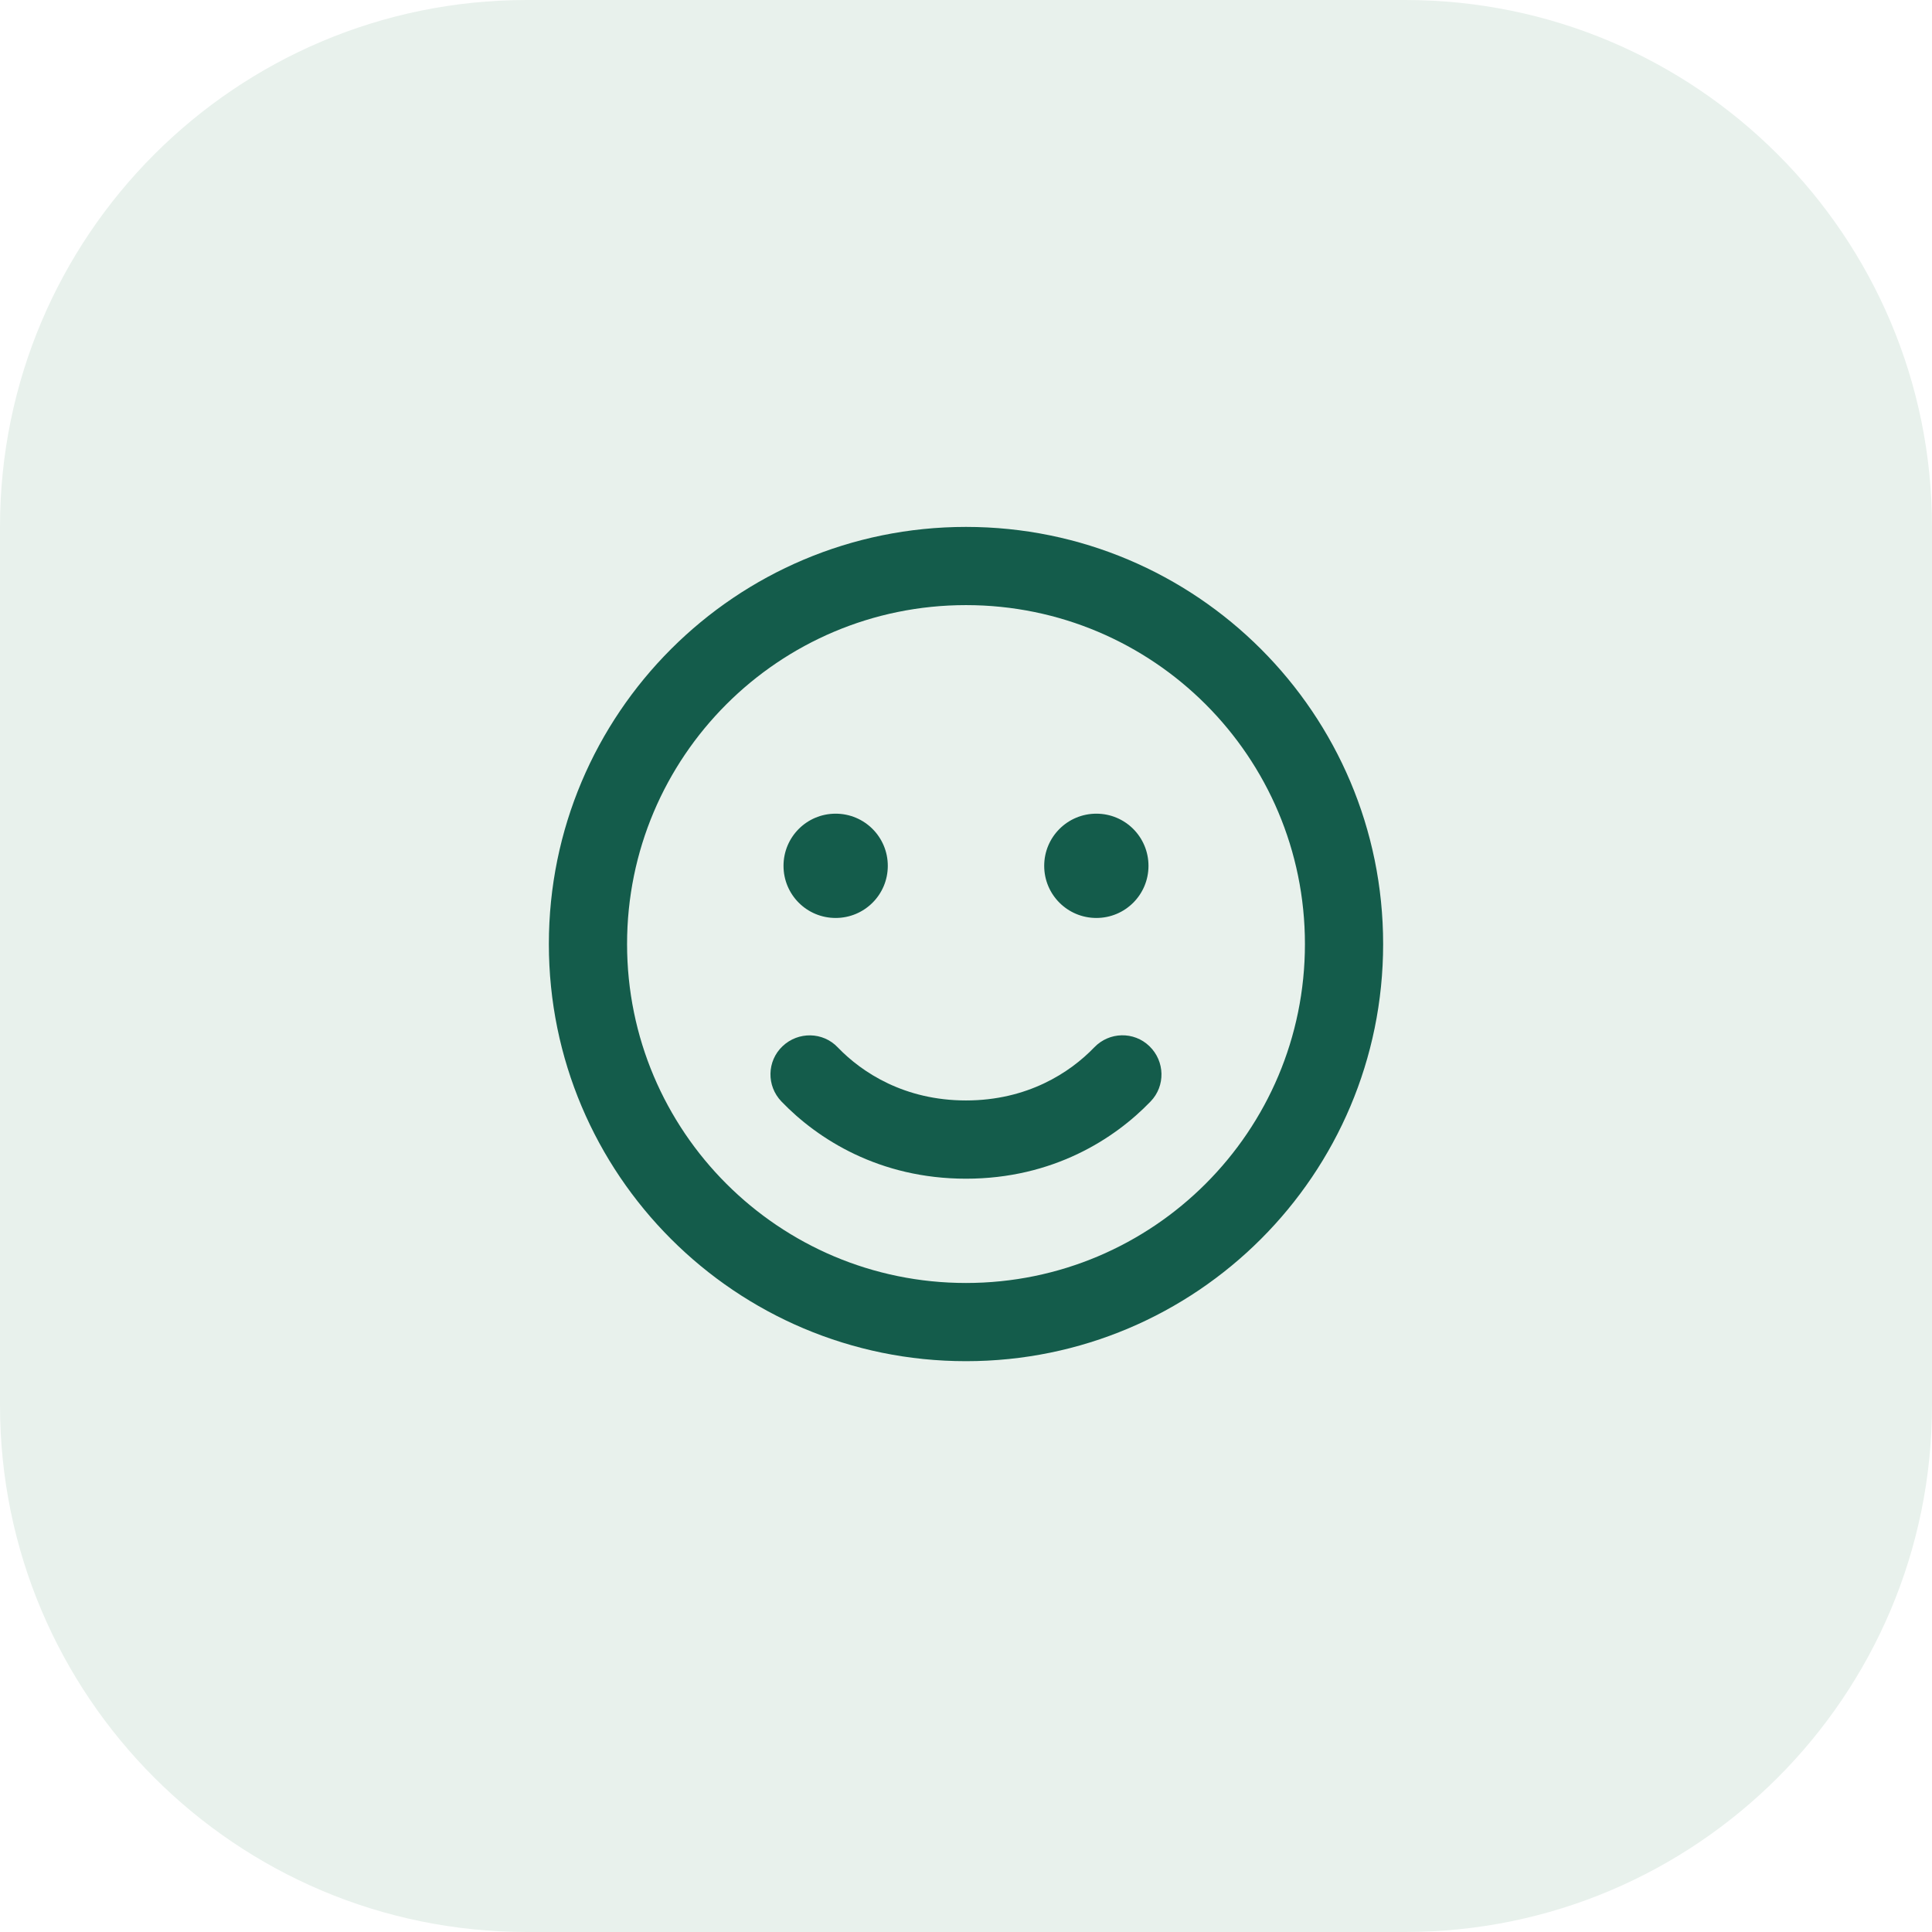
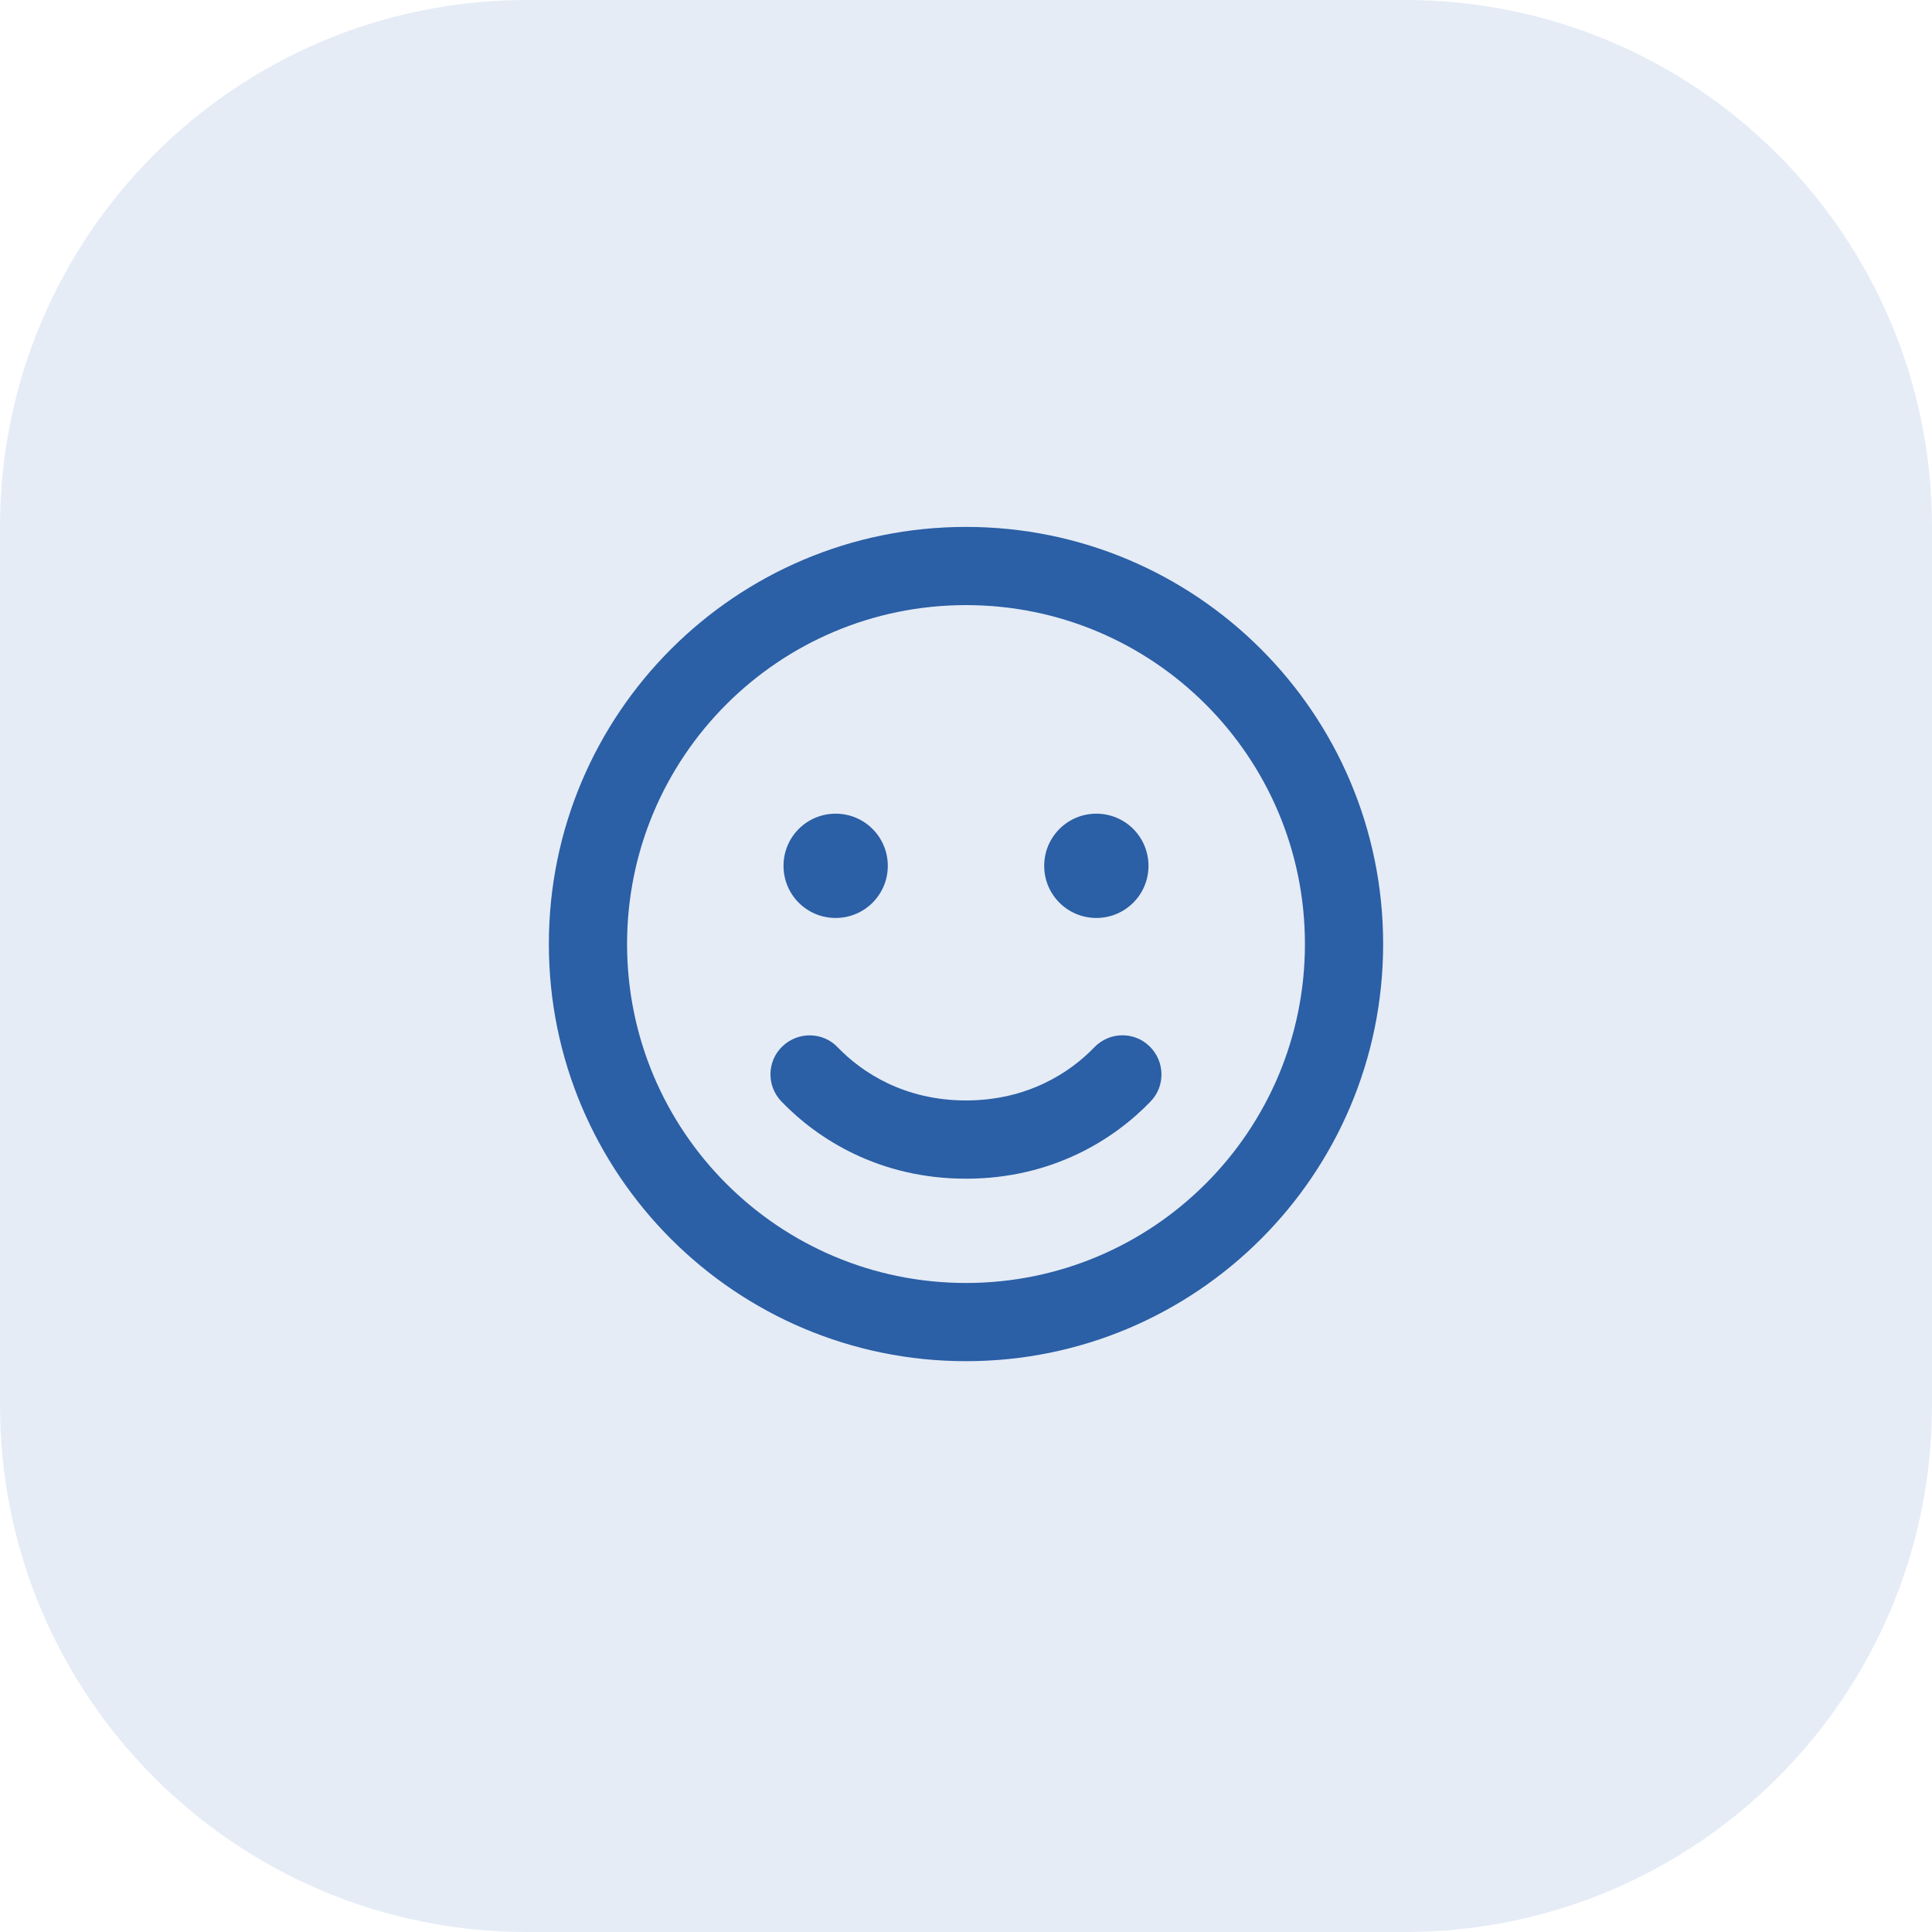
<svg xmlns="http://www.w3.org/2000/svg" width="44" height="44" viewBox="0 0 44 44" fill="none">
-   <path d="M0 12C0 5.373 5.373 0 12 0H32C38.627 0 44 5.373 44 12V32C44 38.627 38.627 44 32 44H12C5.373 44 0 38.627 0 32V12Z" fill="#E8F1EC" />
-   <path d="M29.719 21.5C29.719 17.236 26.264 13.781 22 13.781C17.736 13.781 14.281 17.236 14.281 21.5C14.281 25.764 17.736 29.219 22 29.219C26.264 29.219 29.719 25.764 29.719 21.5ZM12.5 21.5C12.5 16.253 16.753 12 22 12C27.247 12 31.5 16.253 31.5 21.5C31.5 26.747 27.247 31 22 31C16.753 31 12.5 26.747 12.5 21.5ZM19.079 23.853C19.636 24.432 20.605 25.062 22 25.062C23.395 25.062 24.364 24.432 24.921 23.853C25.262 23.497 25.826 23.485 26.178 23.827C26.531 24.168 26.546 24.732 26.204 25.085C25.384 25.938 23.978 26.844 22 26.844C20.022 26.844 18.616 25.938 17.796 25.085C17.454 24.729 17.465 24.165 17.822 23.827C18.178 23.489 18.742 23.497 19.079 23.853ZM17.844 19.719C17.844 19.062 18.374 18.531 19.031 18.531C19.688 18.531 20.219 19.062 20.219 19.719C20.219 20.376 19.688 20.906 19.031 20.906C18.374 20.906 17.844 20.376 17.844 19.719ZM24.969 18.531C25.626 18.531 26.156 19.062 26.156 19.719C26.156 20.376 25.626 20.906 24.969 20.906C24.312 20.906 23.781 20.376 23.781 19.719C23.781 19.062 24.312 18.531 24.969 18.531Z" fill="#145C4B" />
+   <path d="M0 12C0 5.373 5.373 0 12 0H32C38.627 0 44 5.373 44 12V32C44 38.627 38.627 44 32 44H12C5.373 44 0 38.627 0 32V12Z" fill="#E5ECF6" />
+   <path d="M29.719 21.5C29.719 17.236 26.264 13.781 22 13.781C17.736 13.781 14.281 17.236 14.281 21.5C14.281 25.764 17.736 29.219 22 29.219C26.264 29.219 29.719 25.764 29.719 21.5ZM12.5 21.5C12.5 16.253 16.753 12 22 12C27.247 12 31.5 16.253 31.5 21.5C31.5 26.747 27.247 31 22 31C16.753 31 12.5 26.747 12.5 21.5ZM19.079 23.853C19.636 24.432 20.605 25.062 22 25.062C23.395 25.062 24.364 24.432 24.921 23.853C25.262 23.497 25.826 23.485 26.178 23.827C26.531 24.168 26.546 24.732 26.204 25.085C25.384 25.938 23.978 26.844 22 26.844C20.022 26.844 18.616 25.938 17.796 25.085C17.454 24.729 17.465 24.165 17.822 23.827C18.178 23.489 18.742 23.497 19.079 23.853ZM17.844 19.719C17.844 19.062 18.374 18.531 19.031 18.531C19.688 18.531 20.219 19.062 20.219 19.719C20.219 20.376 19.688 20.906 19.031 20.906C18.374 20.906 17.844 20.376 17.844 19.719ZM24.969 18.531C25.626 18.531 26.156 19.062 26.156 19.719C26.156 20.376 25.626 20.906 24.969 20.906C24.312 20.906 23.781 20.376 23.781 19.719C23.781 19.062 24.312 18.531 24.969 18.531Z" fill="#2B5FA6" />
</svg>
